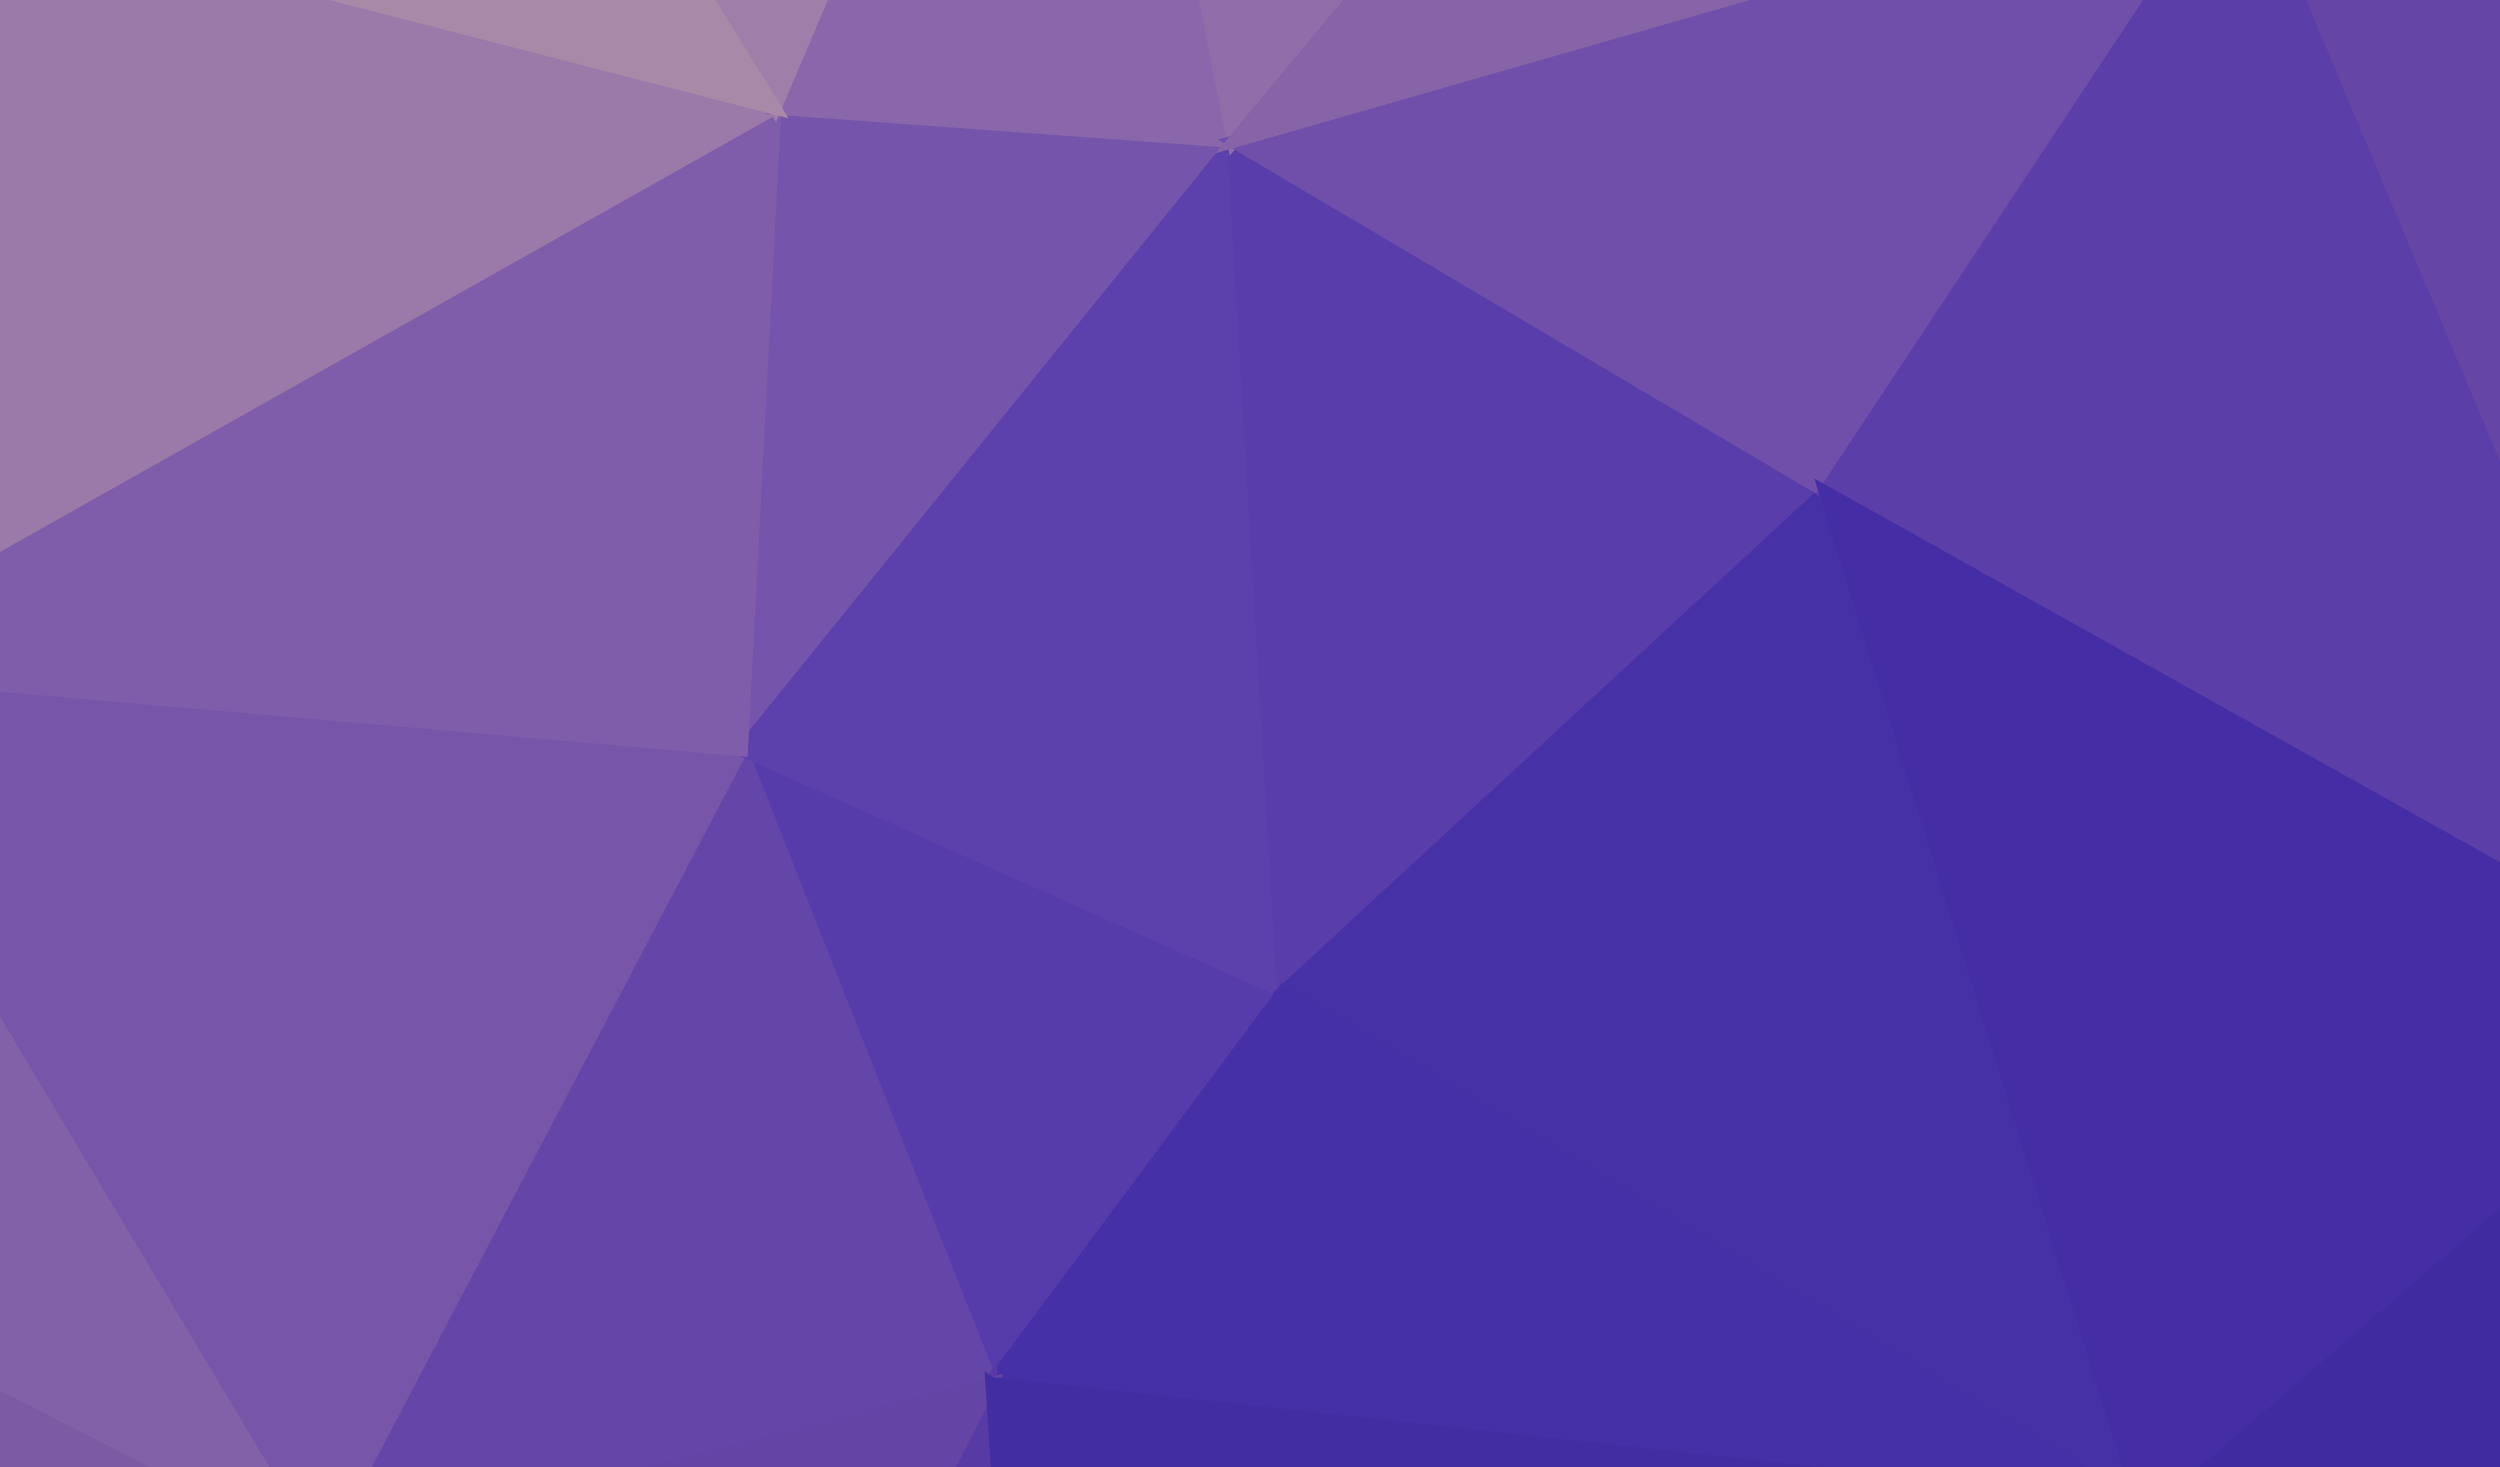
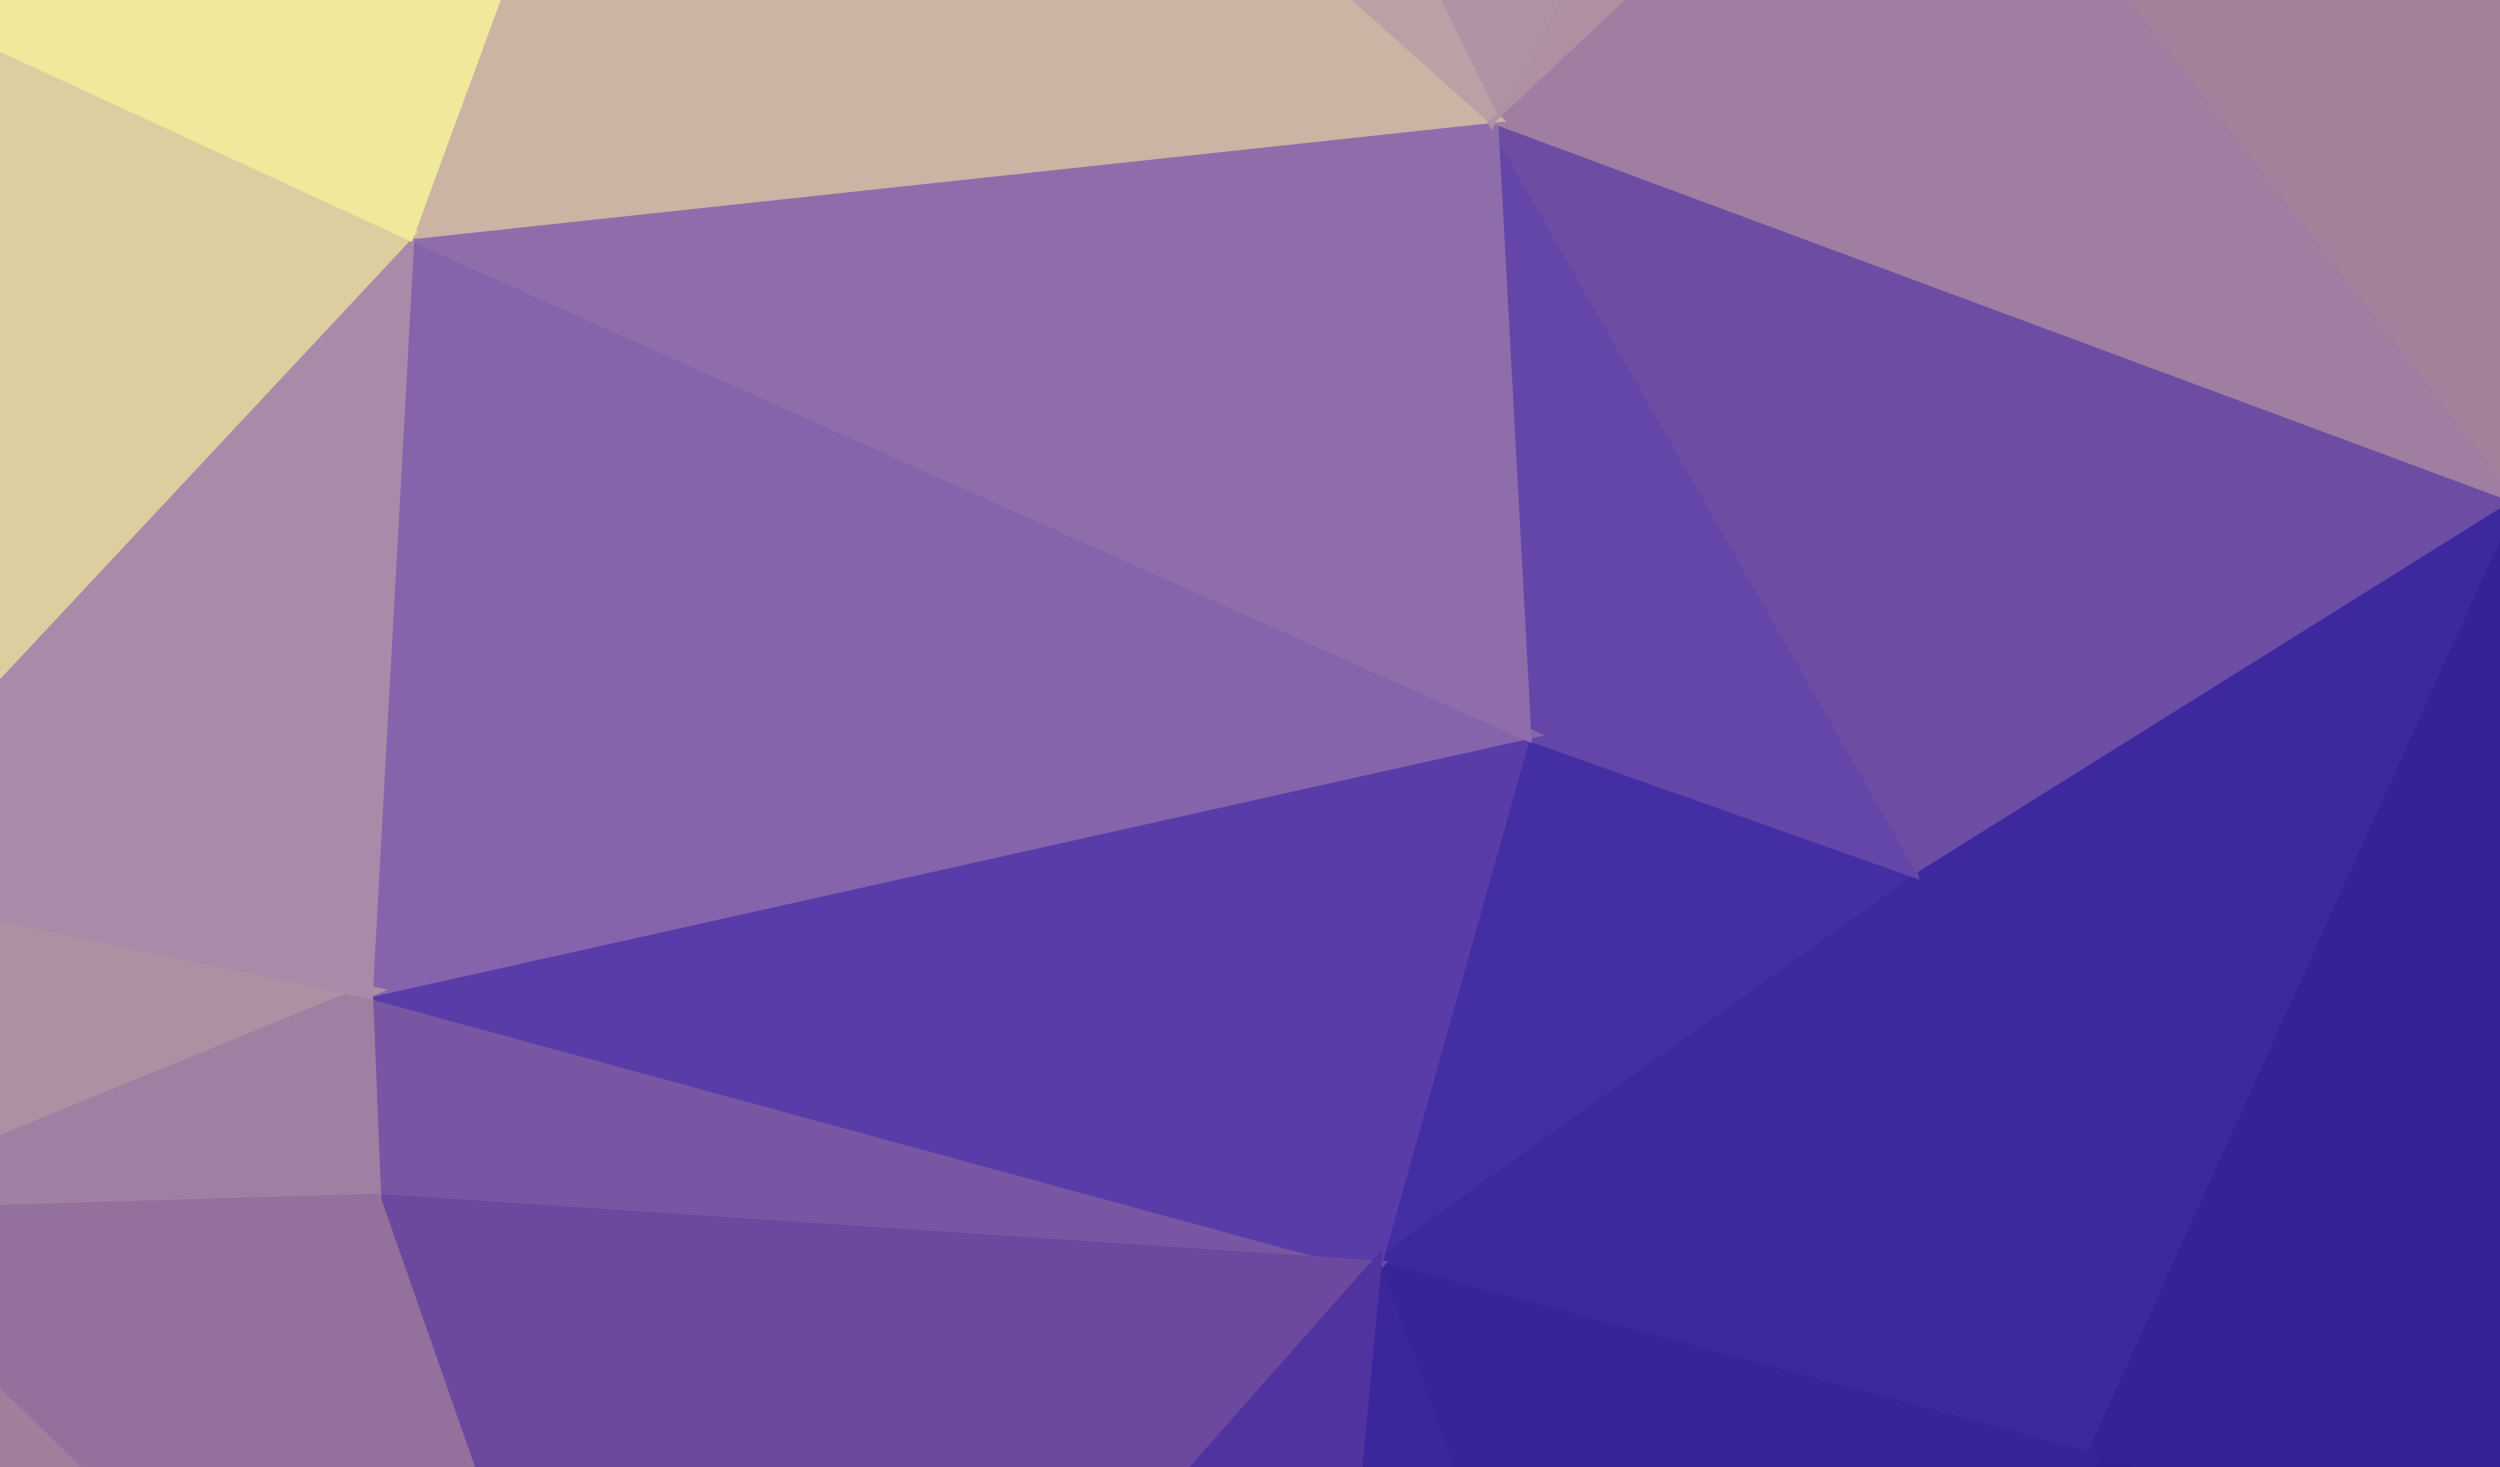
<svg xmlns="http://www.w3.org/2000/svg" width="300" height="176">
-   <path d="M154,119L89,90L119,166Z" fill="#563baa" stroke="#563baa" stroke-width="1.51" />
-   <path d="M89,90L38,187L119,166Z" fill="#6445a8" stroke="#6445a8" stroke-width="1.51" />
-   <path d="M148,17L93,13L89,90Z" fill="#7555ac" stroke="#7555ac" stroke-width="1.51" />
-   <path d="M89,90L-26,80L38,187Z" fill="#7755a9" stroke="#7755a9" stroke-width="1.51" />
-   <path d="M154,119L148,17L89,90Z" fill="#5c40ac" stroke="#5c40ac" stroke-width="1.51" />
-   <path d="M154,119L219,59L148,17Z" fill="#583dab" stroke="#583dab" stroke-width="1.51" />
-   <path d="M257,181L219,59L154,119Z" fill="#4731a7" stroke="#4731a7" stroke-width="1.51" />
-   <path d="M119,166L257,181L154,119Z" fill="#4630a7" stroke="#4630a7" stroke-width="1.51" />
-   <path d="M69,264L125,257L119,166Z" fill="#583aa4" stroke="#583aa4" stroke-width="1.51" />
-   <path d="M93,13L-26,80L89,90Z" fill="#7f5dab" stroke="#7f5dab" stroke-width="1.51" />
-   <path d="M-7,300L69,264L38,187Z" fill="#714ea2" stroke="#714ea2" stroke-width="1.51" />
-   <path d="M38,187L69,264L119,166Z" fill="#6444a5" stroke="#6444a5" stroke-width="1.51" />
-   <path d="M-26,80L-33,151L38,187Z" fill="#8361a8" stroke="#8361a8" stroke-width="1.51" />
-   <path d="M239,243L257,181L119,166Z" fill="#432da3" stroke="#432da3" stroke-width="1.51" />
-   <path d="M307,289L239,243L125,257Z" fill="#3e289f" stroke="#3e289f" stroke-width="1.51" />
-   <path d="M125,257L239,243L119,166Z" fill="#432da3" stroke="#432da3" stroke-width="1.51" />
-   <path d="M93,13L-39,-21L-26,80Z" fill="#9b7aa9" stroke="#9b7aa9" stroke-width="1.51" />
-   <path d="M148,17L130,-74L93,13Z" fill="#8a67ab" stroke="#8a67ab" stroke-width="1.51" />
-   <path d="M242,-96L130,-74L148,17Z" fill="#906ea9" stroke="#906ea9" stroke-width="1.51" />
-   <path d="M130,-74L43,-68L93,13Z" fill="#9f7fa9" stroke="#9f7fa9" stroke-width="1.51" />
-   <path d="M-33,151L-7,300L38,187Z" fill="#7d5ba4" stroke="#7d5ba4" stroke-width="1.51" />
-   <path d="M-26,80L-92,160L-33,151Z" fill="#906fa7" stroke="#906fa7" stroke-width="1.51" />
-   <path d="M-111,63L-92,160L-26,80Z" fill="#9979a9" stroke="#9979a9" stroke-width="1.51" />
-   <path d="M43,-68L-39,-21L93,13Z" fill="#a889a8" stroke="#a889a8" stroke-width="1.51" />
-   <path d="M-92,160L-7,300L-33,151Z" fill="#8b69a4" stroke="#8b69a4" stroke-width="1.51" />
-   <path d="M69,264L-7,300L125,257Z" fill="#6544a0" stroke="#6544a0" stroke-width="1.51" />
-   <path d="M219,59L270,-18L148,17Z" fill="#6f4fa9" stroke="#6f4fa9" stroke-width="1.51" />
-   <path d="M328,120L270,-18L219,59Z" fill="#5b3ea7" stroke="#5b3ea7" stroke-width="1.51" />
-   <path d="M334,183L328,120L257,181Z" fill="#412ba1" stroke="#412ba1" stroke-width="1.51" />
-   <path d="M257,181L328,120L219,59Z" fill="#452ea5" stroke="#452ea5" stroke-width="1.51" />
-   <path d="M239,243L334,183L257,181Z" fill="#402aa0" stroke="#402aa0" stroke-width="1.51" />
-   <path d="M-39,-21L-111,63L-26,80Z" fill="#a788a8" stroke="#a788a8" stroke-width="1.51" />
-   <path d="M-39,-21L-95,-16L-111,63Z" fill="#ba9ea6" stroke="#ba9ea6" stroke-width="1.51" />
-   <path d="M-26,-106L-95,-16L-39,-21Z" fill="#c7aea5" stroke="#c7aea5" stroke-width="1.51" />
-   <path d="M239,243L307,289L334,183Z" fill="#3d279d" stroke="#3d279d" stroke-width="1.51" />
-   <path d="M-7,300L307,289L125,257Z" fill="#452da1" stroke="#452da1" stroke-width="1.51" />
-   <path d="M305,-74L242,-96L270,-18Z" fill="#916fa5" stroke="#916fa5" stroke-width="1.51" />
-   <path d="M270,-18L242,-96L148,17Z" fill="#8664a7" stroke="#8664a7" stroke-width="1.51" />
-   <path d="M130,-74L-26,-106L43,-68Z" fill="#b99da6" stroke="#b99da6" stroke-width="1.51" />
-   <path d="M242,-96L-26,-106L130,-74Z" fill="#aa8ca8" stroke="#aa8ca8" stroke-width="1.51" />
-   <path d="M43,-68L-26,-106L-39,-21Z" fill="#c1a7a5" stroke="#c1a7a5" stroke-width="1.51" />
-   <path d="M389,69L348,-8L328,120Z" fill="#5438a4" stroke="#5438a4" stroke-width="1.51" />
-   <path d="M328,120L348,-8L270,-18Z" fill="#6646a5" stroke="#6646a5" stroke-width="1.51" />
-   <path d="M348,-8L305,-74L270,-18Z" fill="#8461a4" stroke="#8461a4" stroke-width="1.51" />
-   <path d="M-111,63L-143,236L-92,160Z" fill="#a282a4" stroke="#a282a4" stroke-width="1.51" />
-   <path d="M-92,160L-143,236L-7,300Z" fill="#9472a1" stroke="#9472a1" stroke-width="1.51" />
-   <path d="M437,190L328,120L334,183Z" fill="#3e289e" stroke="#3e289e" stroke-width="1.51" />
-   <path d="M437,190L389,69L328,120Z" fill="#402aa0" stroke="#402aa0" stroke-width="1.51" />
-   <path d="M307,289L392,238L334,183Z" fill="#3b259b" stroke="#3b259b" stroke-width="1.51" />
-   <path d="M389,69L416,15L348,-8Z" fill="#6645a2" stroke="#6645a2" stroke-width="1.51" />
-   <path d="M348,-8L435,-75L305,-74Z" fill="#8a67a1" stroke="#8a67a1" stroke-width="1.51" />
-   <path d="M437,190L416,15L389,69Z" fill="#402aa1" stroke="#402aa1" stroke-width="1.51" />
-   <path d="M392,238L437,190L334,183Z" fill="#3b259b" stroke="#3b259b" stroke-width="1.51" />
-   <path d="M-111,63L-138,-109L-143,236Z" fill="#b295a7" stroke="#b295a7" stroke-width="1.51" />
-   <path d="M-95,-16L-138,-109L-111,63Z" fill="#ccb6a3" stroke="#ccb6a3" stroke-width="1.51" />
-   <path d="M-26,-106L-138,-109L-95,-16Z" fill="#d9c7a1" stroke="#d9c7a1" stroke-width="1.51" />
-   <path d="M416,15L435,-75L348,-8Z" fill="#7c59a0" stroke="#7c59a0" stroke-width="1.51" />
-   <path d="M305,-74L435,-75L242,-96Z" fill="#9675a2" stroke="#9675a2" stroke-width="1.51" />
-   <path d="M437,190L435,-75L416,15Z" fill="#5b3ca0" stroke="#5b3ca0" stroke-width="1.51" />
+   <path d="M183,88L165,152L231,105Z" fill="#442ea4" stroke="#442ea4" stroke-width="1.51" />
+   <path d="M165,152L251,175L231,105Z" fill="#3e289e" stroke="#3e289e" stroke-width="1.51" />
+   <path d="M44,119L45,144L165,152Z" fill="#7856a3" stroke="#7856a3" stroke-width="1.51" />
+   <path d="M231,105L179,14L183,88Z" fill="#6445a8" stroke="#6445a8" stroke-width="1.51" />
+   <path d="M231,105L303,60L179,14Z" fill="#6d4ca4" stroke="#6d4ca4" stroke-width="1.51" />
+   <path d="M251,175L303,60L231,105Z" fill="#3e289e" stroke="#3e289e" stroke-width="1.51" />
+   <path d="M251,175L311,197L303,60Z" fill="#372197" stroke="#372197" stroke-width="1.51" />
+   <path d="M216,293L311,197L251,175Z" fill="#351f95" stroke="#351f95" stroke-width="1.51" />
+   <path d="M165,152L216,293L251,175Z" fill="#392399" stroke="#392399" stroke-width="1.51" />
+   <path d="M44,119L165,152L183,88Z" fill="#593ca8" stroke="#593ca8" stroke-width="1.51" />
+   <path d="M49,28L44,119L183,88Z" fill="#8564ab" stroke="#8564ab" stroke-width="1.51" />
+   <path d="M179,14L49,28L183,88Z" fill="#8e6daa" stroke="#8e6daa" stroke-width="1.51" />
+   <path d="M303,60L230,-34L179,14Z" fill="#9f7ea1" stroke="#9f7ea1" stroke-width="1.51" />
+   <path d="M45,144L81,247L165,152Z" fill="#6c499e" stroke="#6c499e" stroke-width="1.51" />
+   <path d="M151,301L216,293L165,152Z" fill="#3c269c" stroke="#3c269c" stroke-width="1.51" />
+   <path d="M85,-70L49,28L179,14Z" fill="#cbb4a4" stroke="#cbb4a4" stroke-width="1.51" />
+   <path d="M81,247L151,301L165,152Z" fill="#50339f" stroke="#50339f" stroke-width="1.51" />
+   <path d="M230,-34L220,-64L179,14Z" fill="#ae90a2" stroke="#ae90a2" stroke-width="1.51" />
+   <path d="M359,-125L220,-64L230,-34Z" fill="#a98a9d" stroke="#a98a9d" stroke-width="1.51" />
+   <path d="M303,60L361,-11L230,-34Z" fill="#a2829b" stroke="#a2829b" stroke-width="1.51" />
+   <path d="M311,197L401,120L303,60Z" fill="#392399" stroke="#392399" stroke-width="1.51" />
+   <path d="M436,150L401,120L311,197Z" fill="#341e95" stroke="#341e95" stroke-width="1.51" />
+   <path d="M220,-64L136,-73L179,14Z" fill="#b092a5" stroke="#b092a5" stroke-width="1.51" />
+   <path d="M401,120L361,-11L303,60Z" fill="#6c4a9e" stroke="#6c4a9e" stroke-width="1.51" />
+   <path d="M-23,105L-22,146L44,119Z" fill="#ad90a2" stroke="#ad90a2" stroke-width="1.51" />
+   <path d="M44,119L-22,146L45,144Z" fill="#9f7fa2" stroke="#9f7fa2" stroke-width="1.51" />
+   <path d="M45,144L-22,146L81,247Z" fill="#93719c" stroke="#93719c" stroke-width="1.51" />
+   <path d="M49,28L-23,105L44,119Z" fill="#a98aa8" stroke="#a98aa8" stroke-width="1.51" />
+   <path d="M-42,-14L-23,105L49,28Z" fill="#ddcea0" stroke="#ddcea0" stroke-width="1.51" />
+   <path d="M136,-73L85,-70L179,14Z" fill="#bba1a6" stroke="#bba1a6" stroke-width="1.51" />
+   <path d="M216,293L363,300L311,197Z" fill="#321c92" stroke="#321c92" stroke-width="1.51" />
+   <path d="M151,301L363,300L216,293Z" fill="#362097" stroke="#362097" stroke-width="1.51" />
+   <path d="M386,282L436,150L311,197Z" fill="#311b92" stroke="#311b92" stroke-width="1.51" />
+   <path d="M401,120L448,8L361,-11Z" fill="#805d9e" stroke="#805d9e" stroke-width="1.51" />
+   <path d="M363,300L386,282L311,197Z" fill="#311b92" stroke="#311b92" stroke-width="1.51" />
+   <path d="M-22,146L-20,292L81,247Z" fill="#9f7f9b" stroke="#9f7f9b" stroke-width="1.51" />
+   <path d="M81,247L-20,292L151,301Z" fill="#7d5a9e" stroke="#7d5a9e" stroke-width="1.51" />
+   <path d="M-92,273L-20,292L-22,146Z" fill="#a7879a" stroke="#a7879a" stroke-width="1.51" />
+   <path d="M-149,144L-92,273L-22,146Z" fill="#a7879a" stroke="#a7879a" stroke-width="1.51" />
+   <path d="M85,-70L-42,-14L49,28Z" fill="#f0e89b" stroke="#f0e89b" stroke-width="1.51" />
+   <path d="M436,150L448,8L401,120Z" fill="#3e289e" stroke="#3e289e" stroke-width="1.51" />
+   <path d="M361,-11L359,-125L230,-34Z" fill="#a7879a" stroke="#a7879a" stroke-width="1.51" />
+   <path d="M448,8L386,-87L361,-11Z" fill="#a7879a" stroke="#a7879a" stroke-width="1.51" />
+   <path d="M220,-64L359,-125L136,-73Z" fill="#ab8da0" stroke="#ab8da0" stroke-width="1.51" />
+   <path d="M386,-87L359,-125L361,-11Z" fill="#a7879a" stroke="#a7879a" stroke-width="1.51" />
+   <path d="M136,-73L-23,-105L85,-70Z" fill="#decfa0" stroke="#decfa0" stroke-width="1.51" />
+   <path d="M85,-70L-23,-105L-42,-14Z" fill="#fcf997" stroke="#fcf997" stroke-width="1.51" />
+   <path d="M359,-125L-23,-105L136,-73Z" fill="#b295a7" stroke="#b295a7" stroke-width="1.51" />
+   <path d="M-149,144L-22,146L-23,105Z" fill="#ac8ea1" stroke="#ac8ea1" stroke-width="1.51" />
+   <path d="M-110,20L-122,67L-23,105Z" fill="#c8b1a4" stroke="#c8b1a4" stroke-width="1.51" />
+   <path d="M-110,20L-23,105L-42,-14Z" fill="#e0d19f" stroke="#e0d19f" stroke-width="1.51" />
+   <path d="M-112,-61L-110,20L-42,-14Z" fill="#fffe96" stroke="#fffe96" stroke-width="1.51" />
+   <path d="M-112,-61L-149,144L-122,67Z" fill="#d5c1a2" stroke="#d5c1a2" stroke-width="1.51" />
+   <path d="M-122,67L-149,144L-23,105Z" fill="#b092a5" stroke="#b092a5" stroke-width="1.51" />
+   <path d="M-110,20L-112,-61L-122,67Z" fill="#f8f399" stroke="#f8f399" stroke-width="1.51" />
+   <path d="M-23,-105L-112,-61L-42,-14Z" fill="#fffe96" stroke="#fffe96" stroke-width="1.51" />
</svg>
